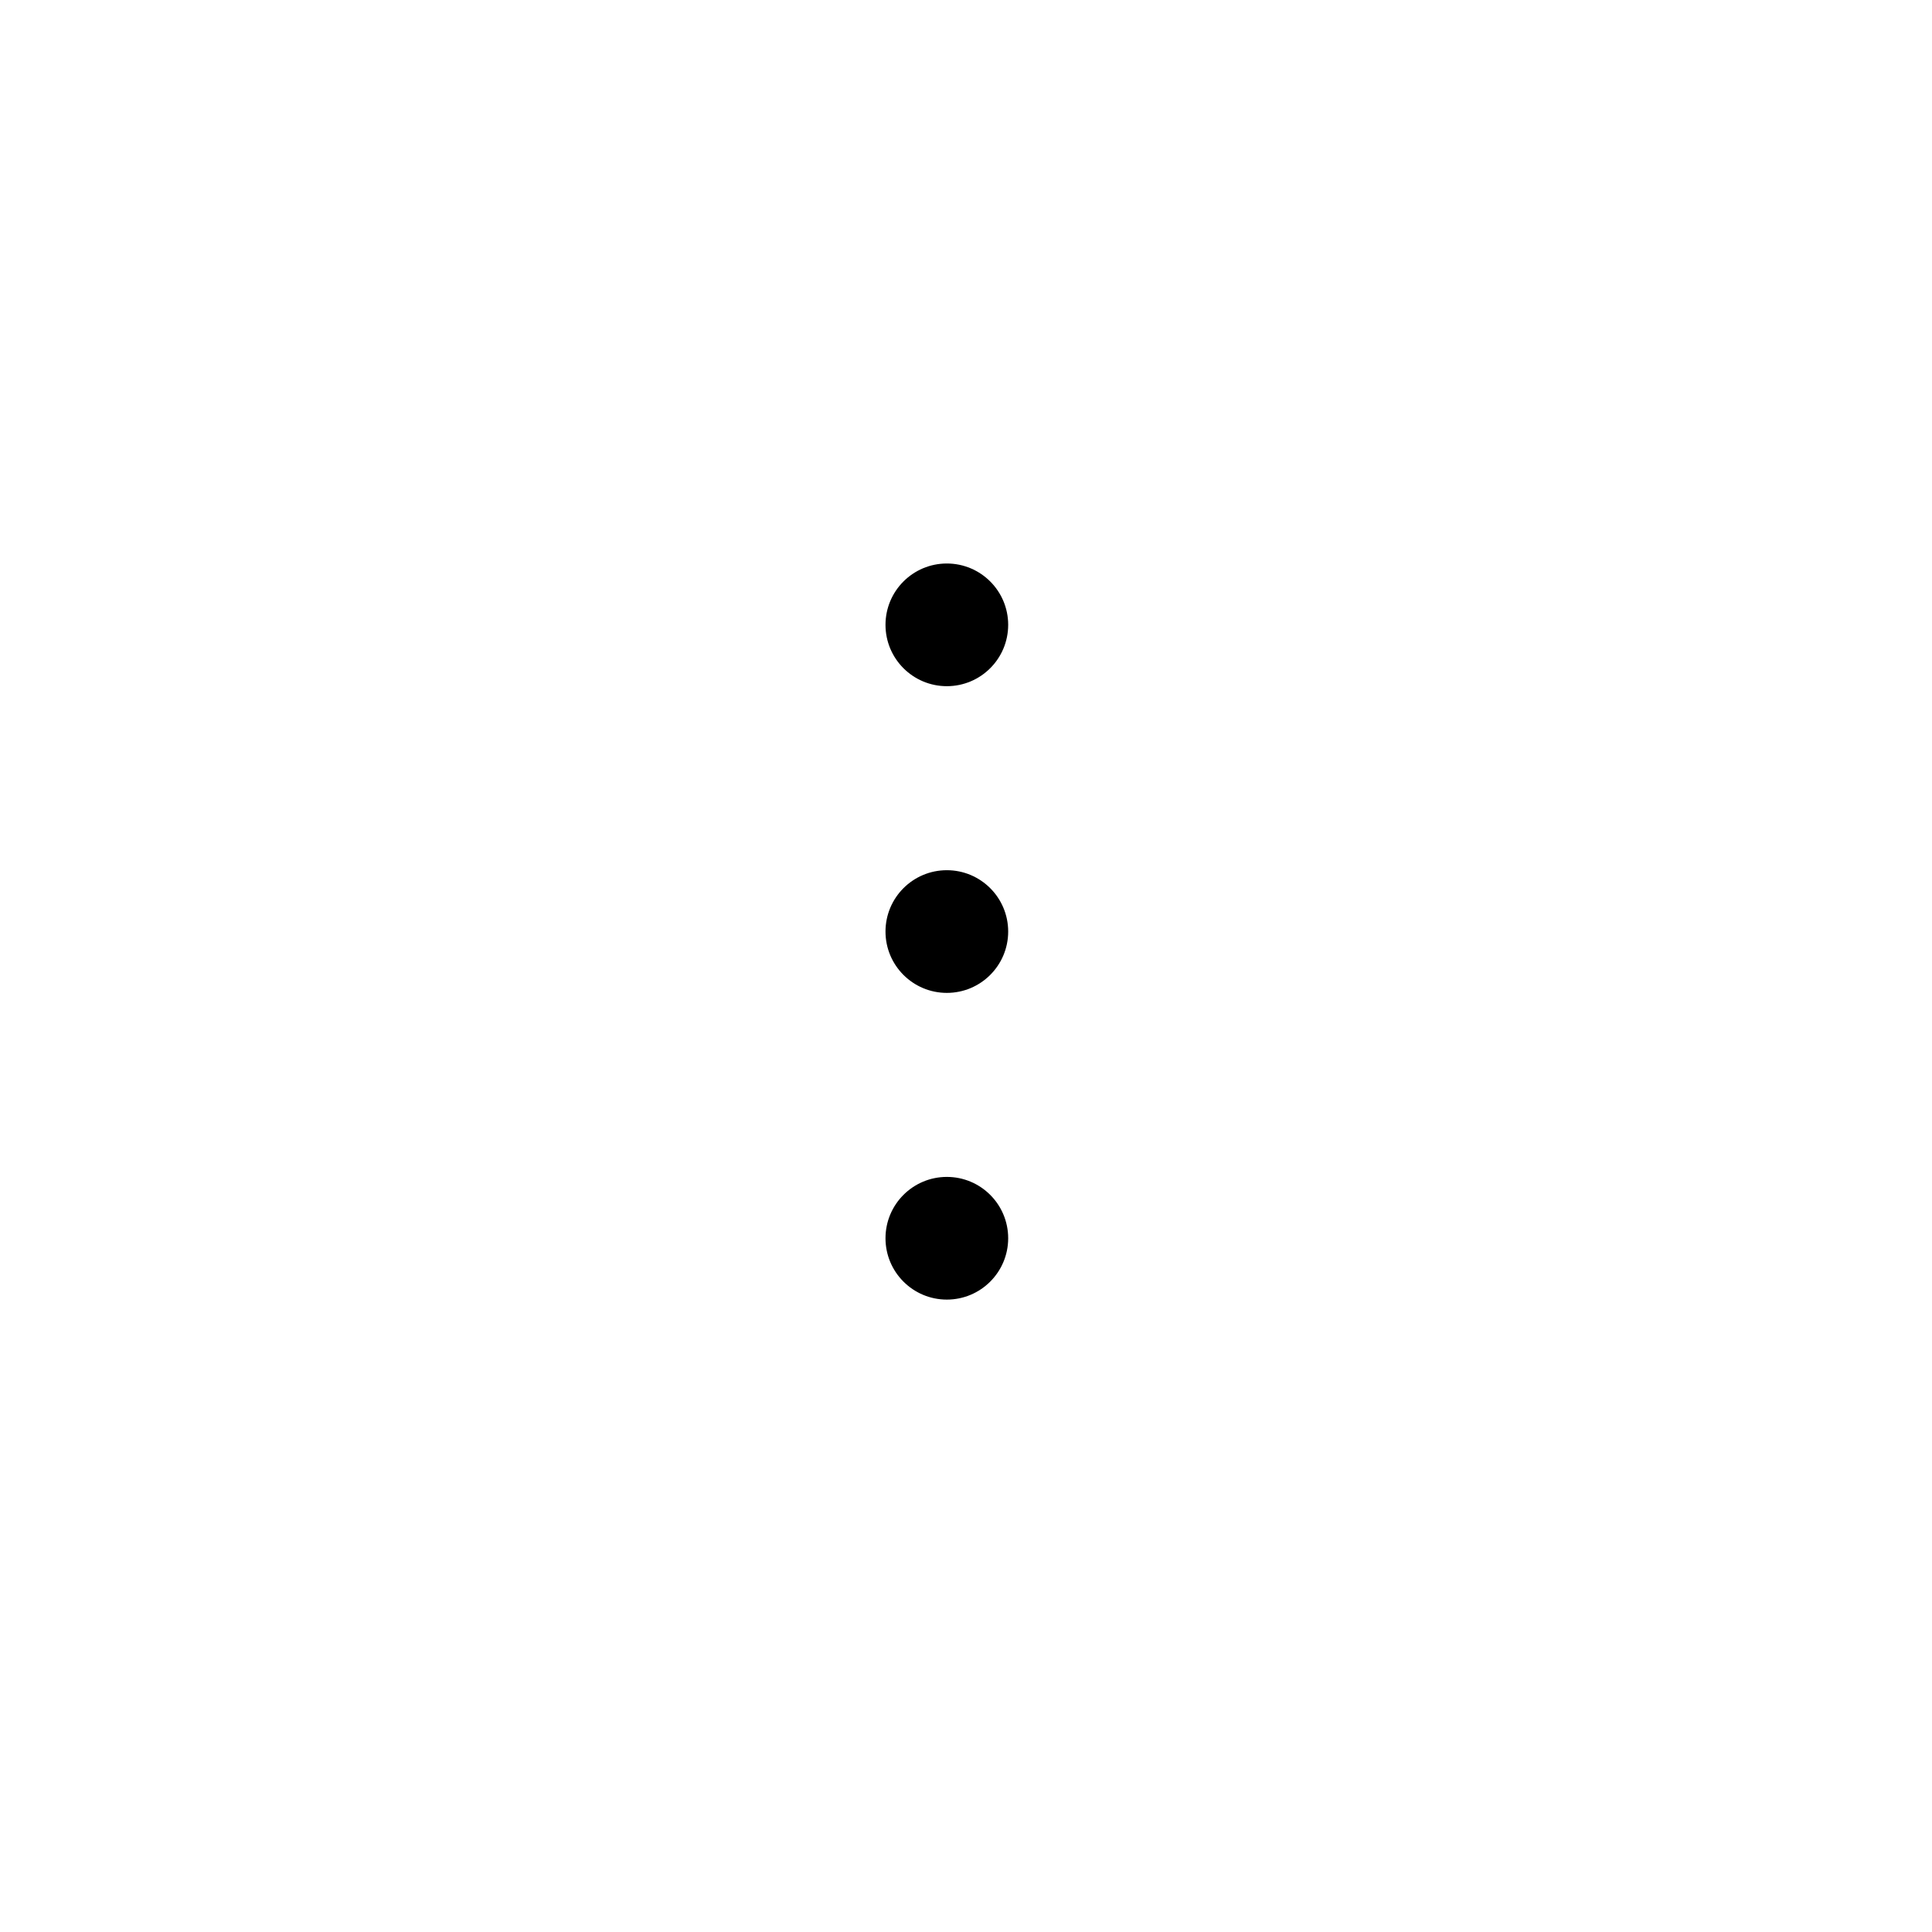
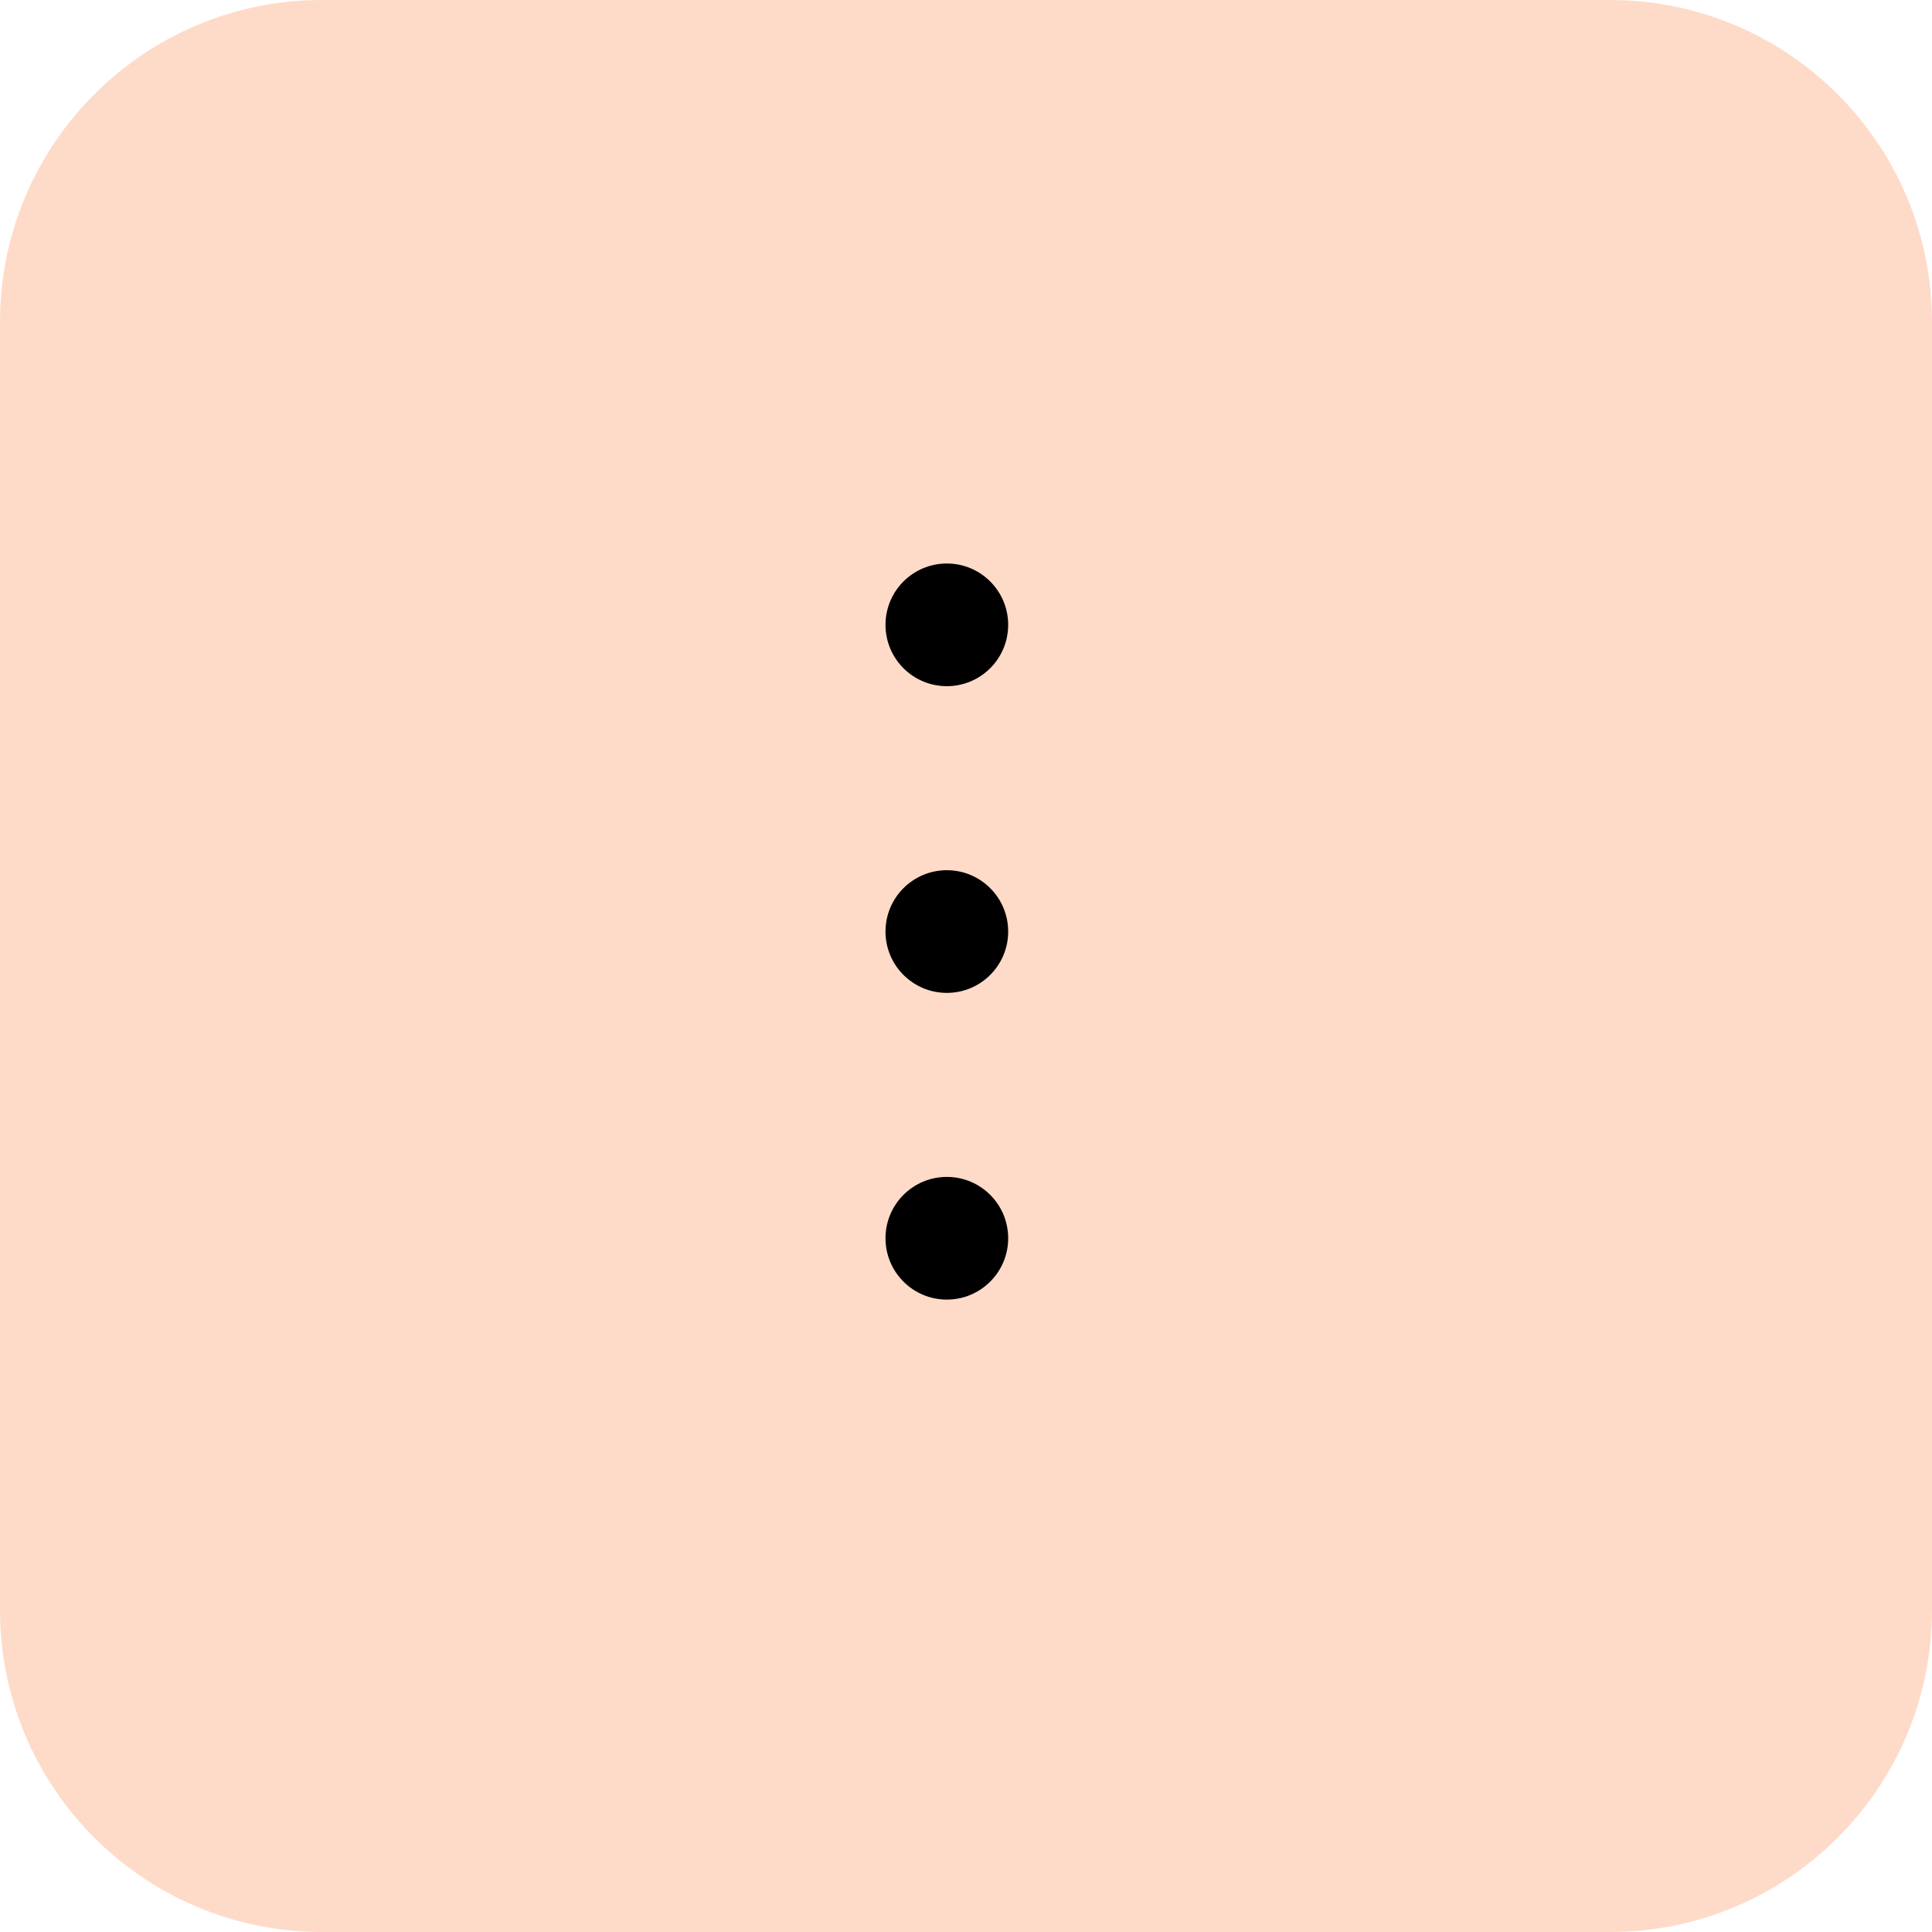
<svg xmlns="http://www.w3.org/2000/svg" width="24" height="24" viewBox="0 0 24 24" fill="none">
+   <rect width="24" height="24" rx="4" fill="#FEDBC8" />
  <circle cx="11.762" cy="7.762" r="0.762" fill="black" />
  <circle cx="11.762" cy="11.572" r="0.762" fill="black" />
  <circle cx="11.762" cy="15.382" r="0.762" fill="black" />
</svg>
